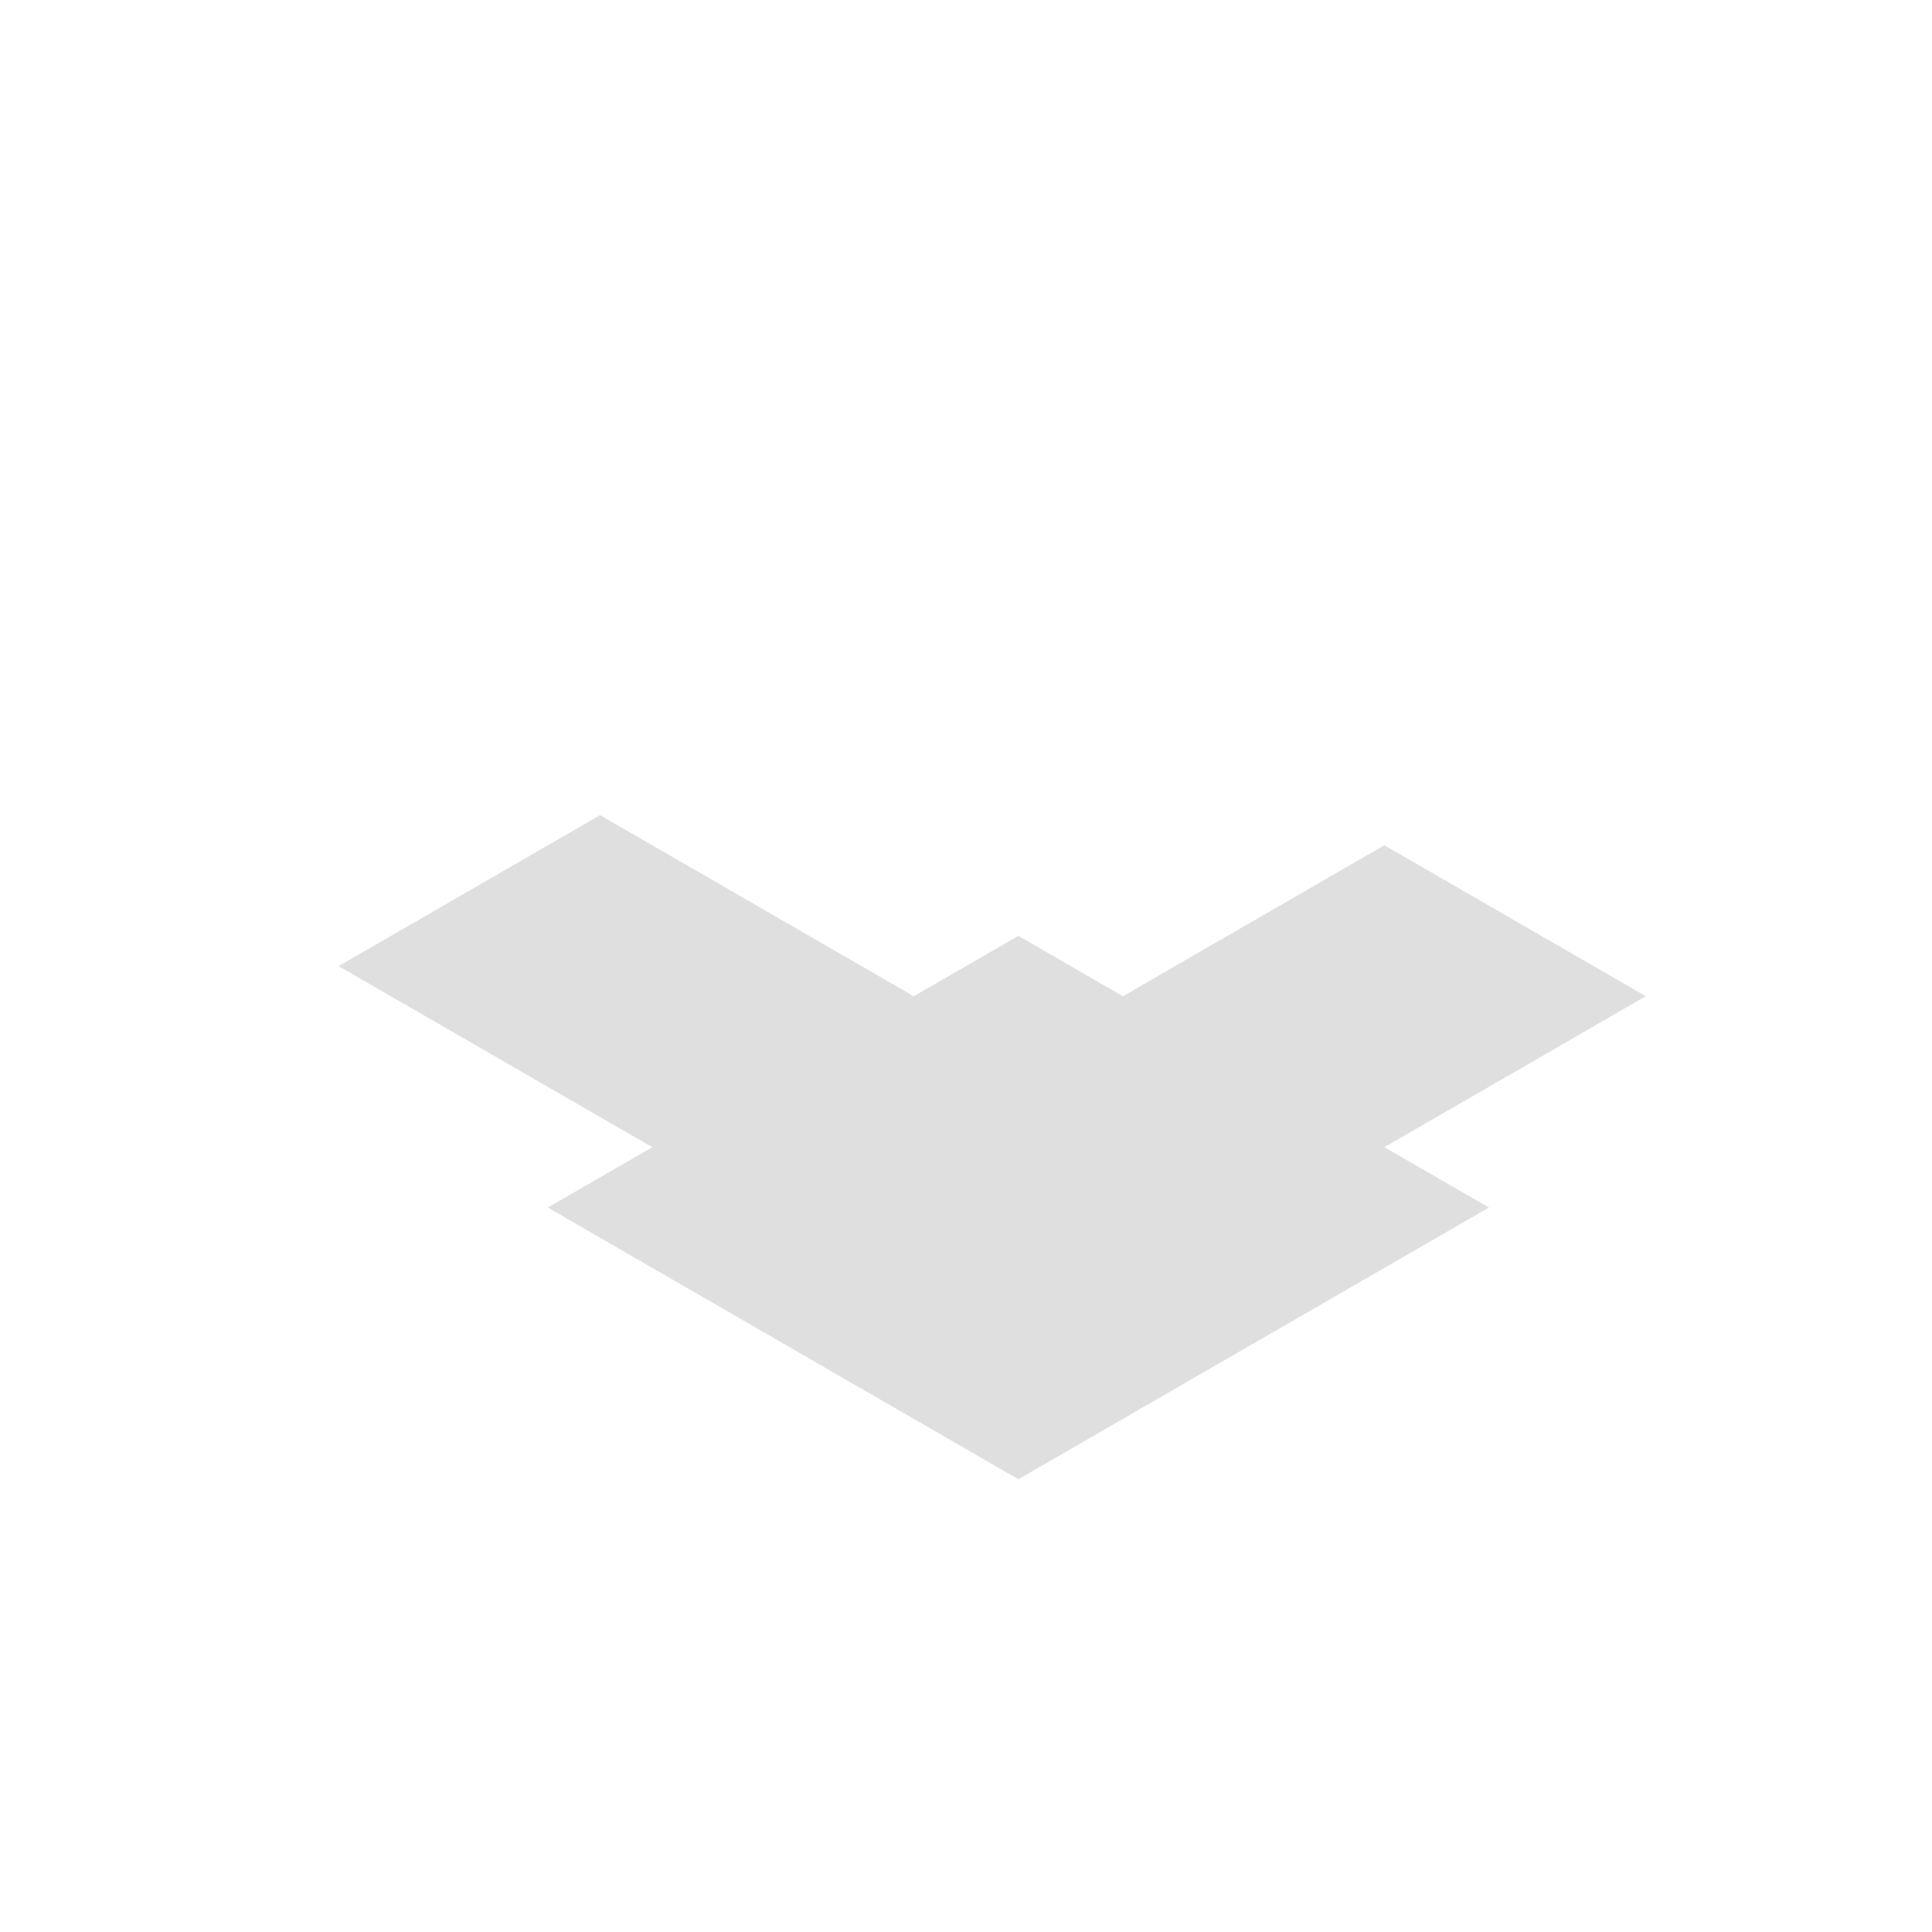
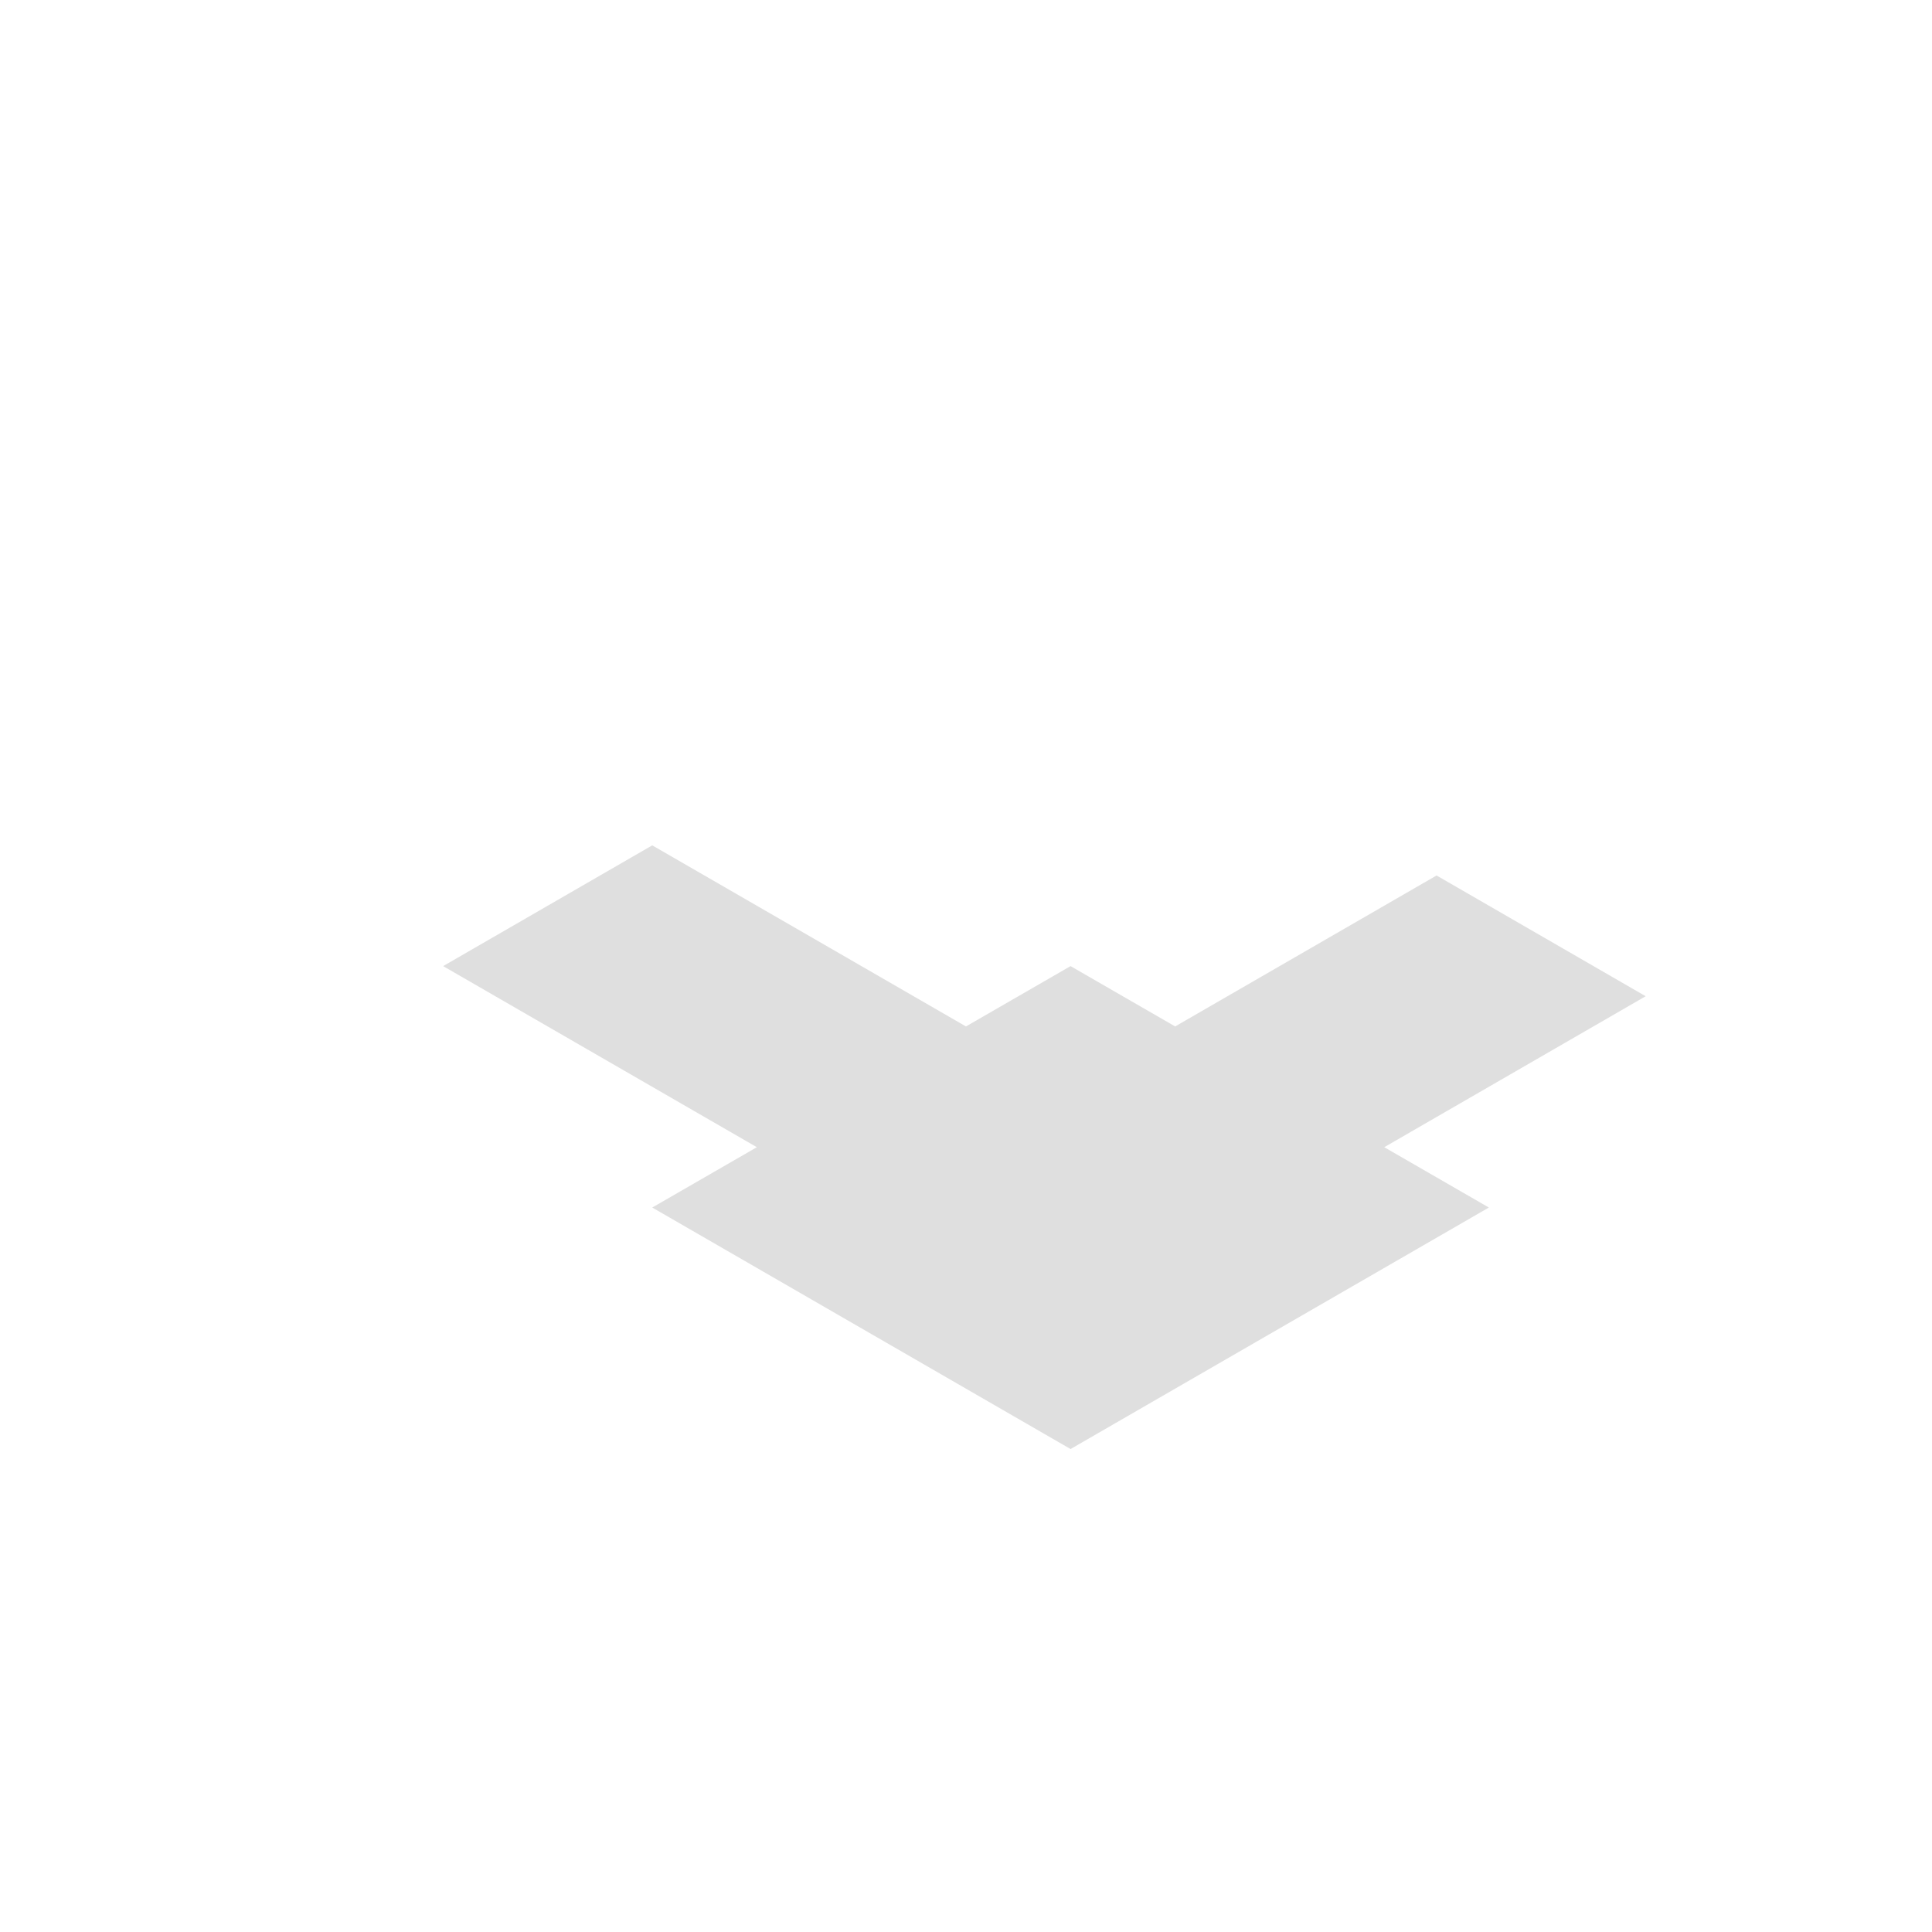
<svg xmlns="http://www.w3.org/2000/svg" width="80" height="80" viewBox="0 0 21.167 21.167" version="1.1" id="svg8">
  <defs id="defs2" />
  <g id="layer1" transform="translate(0,-275.8333)">
-     <path style="fill:#000000;fill-opacity:0.125;stroke:none;stroke-width:0.265px;stroke-linecap:butt;stroke-linejoin:miter;stroke-opacity:1" d="m 6.001,289.063 5.156,2.977 5.156,-2.977 -1.146,-0.661 2.864,-1.654 -2.864,-1.654 -2.864,1.654 -1.146,-0.661 -1.146,0.661 -3.437,-1.984 -2.864,1.654 3.437,1.984 z" id="path1393" />
+     <path style="fill:#000000;fill-opacity:0.125;stroke:none;stroke-width:0.265px;stroke-linecap:butt;stroke-linejoin:miter;stroke-opacity:1" d="m 7.146,289.063 4.583,2.646 4.583,-2.646 -1.146,-0.661 2.864,-1.654 -2.291,-1.323 -2.864,1.654 -1.146,-0.661 -1.146,0.661 -3.437,-1.984 -2.291,1.323 3.437,1.984 z" id="path1393" />
  </g>
</svg>
